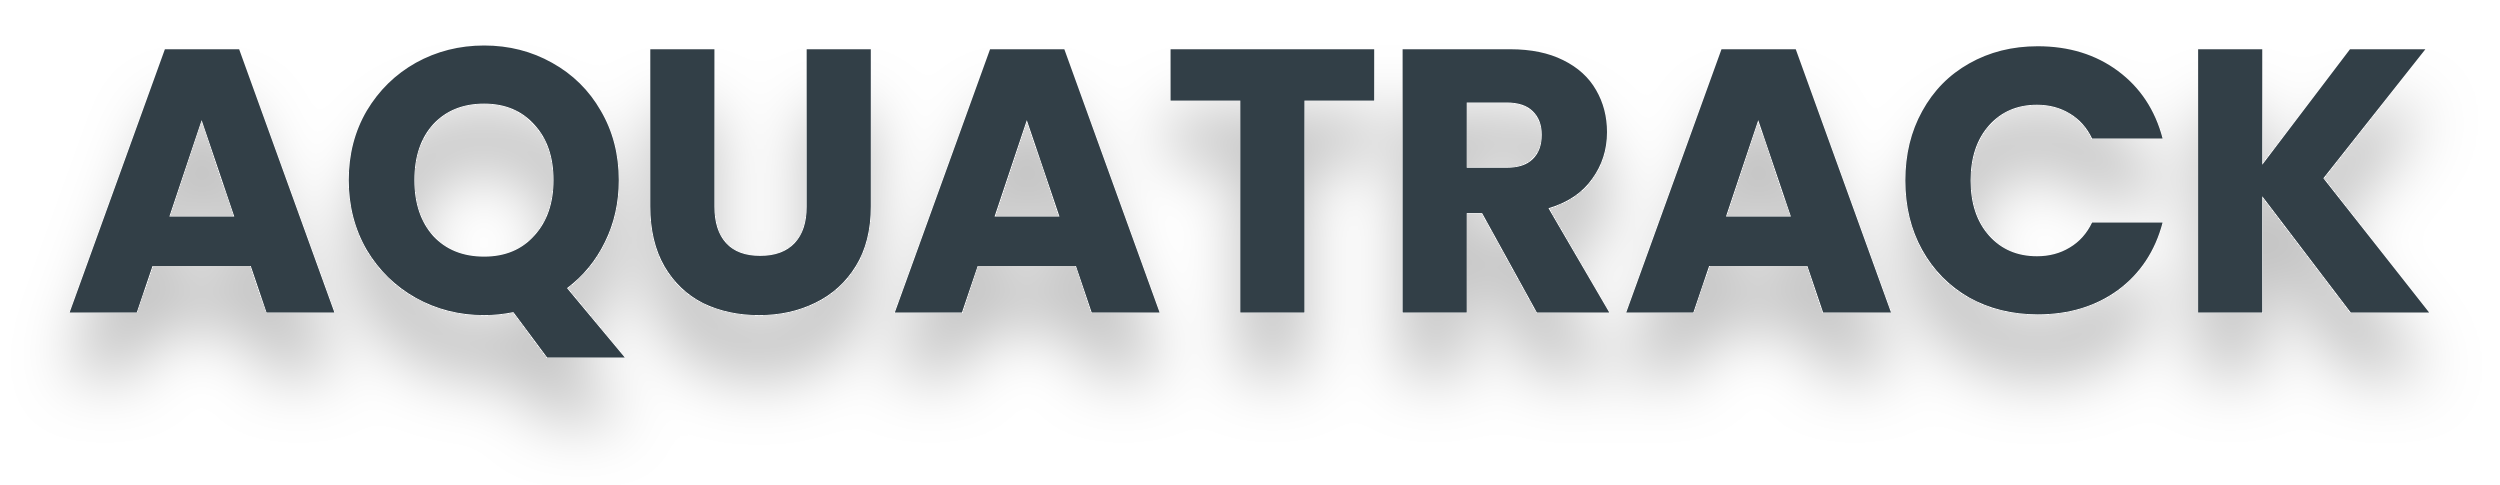
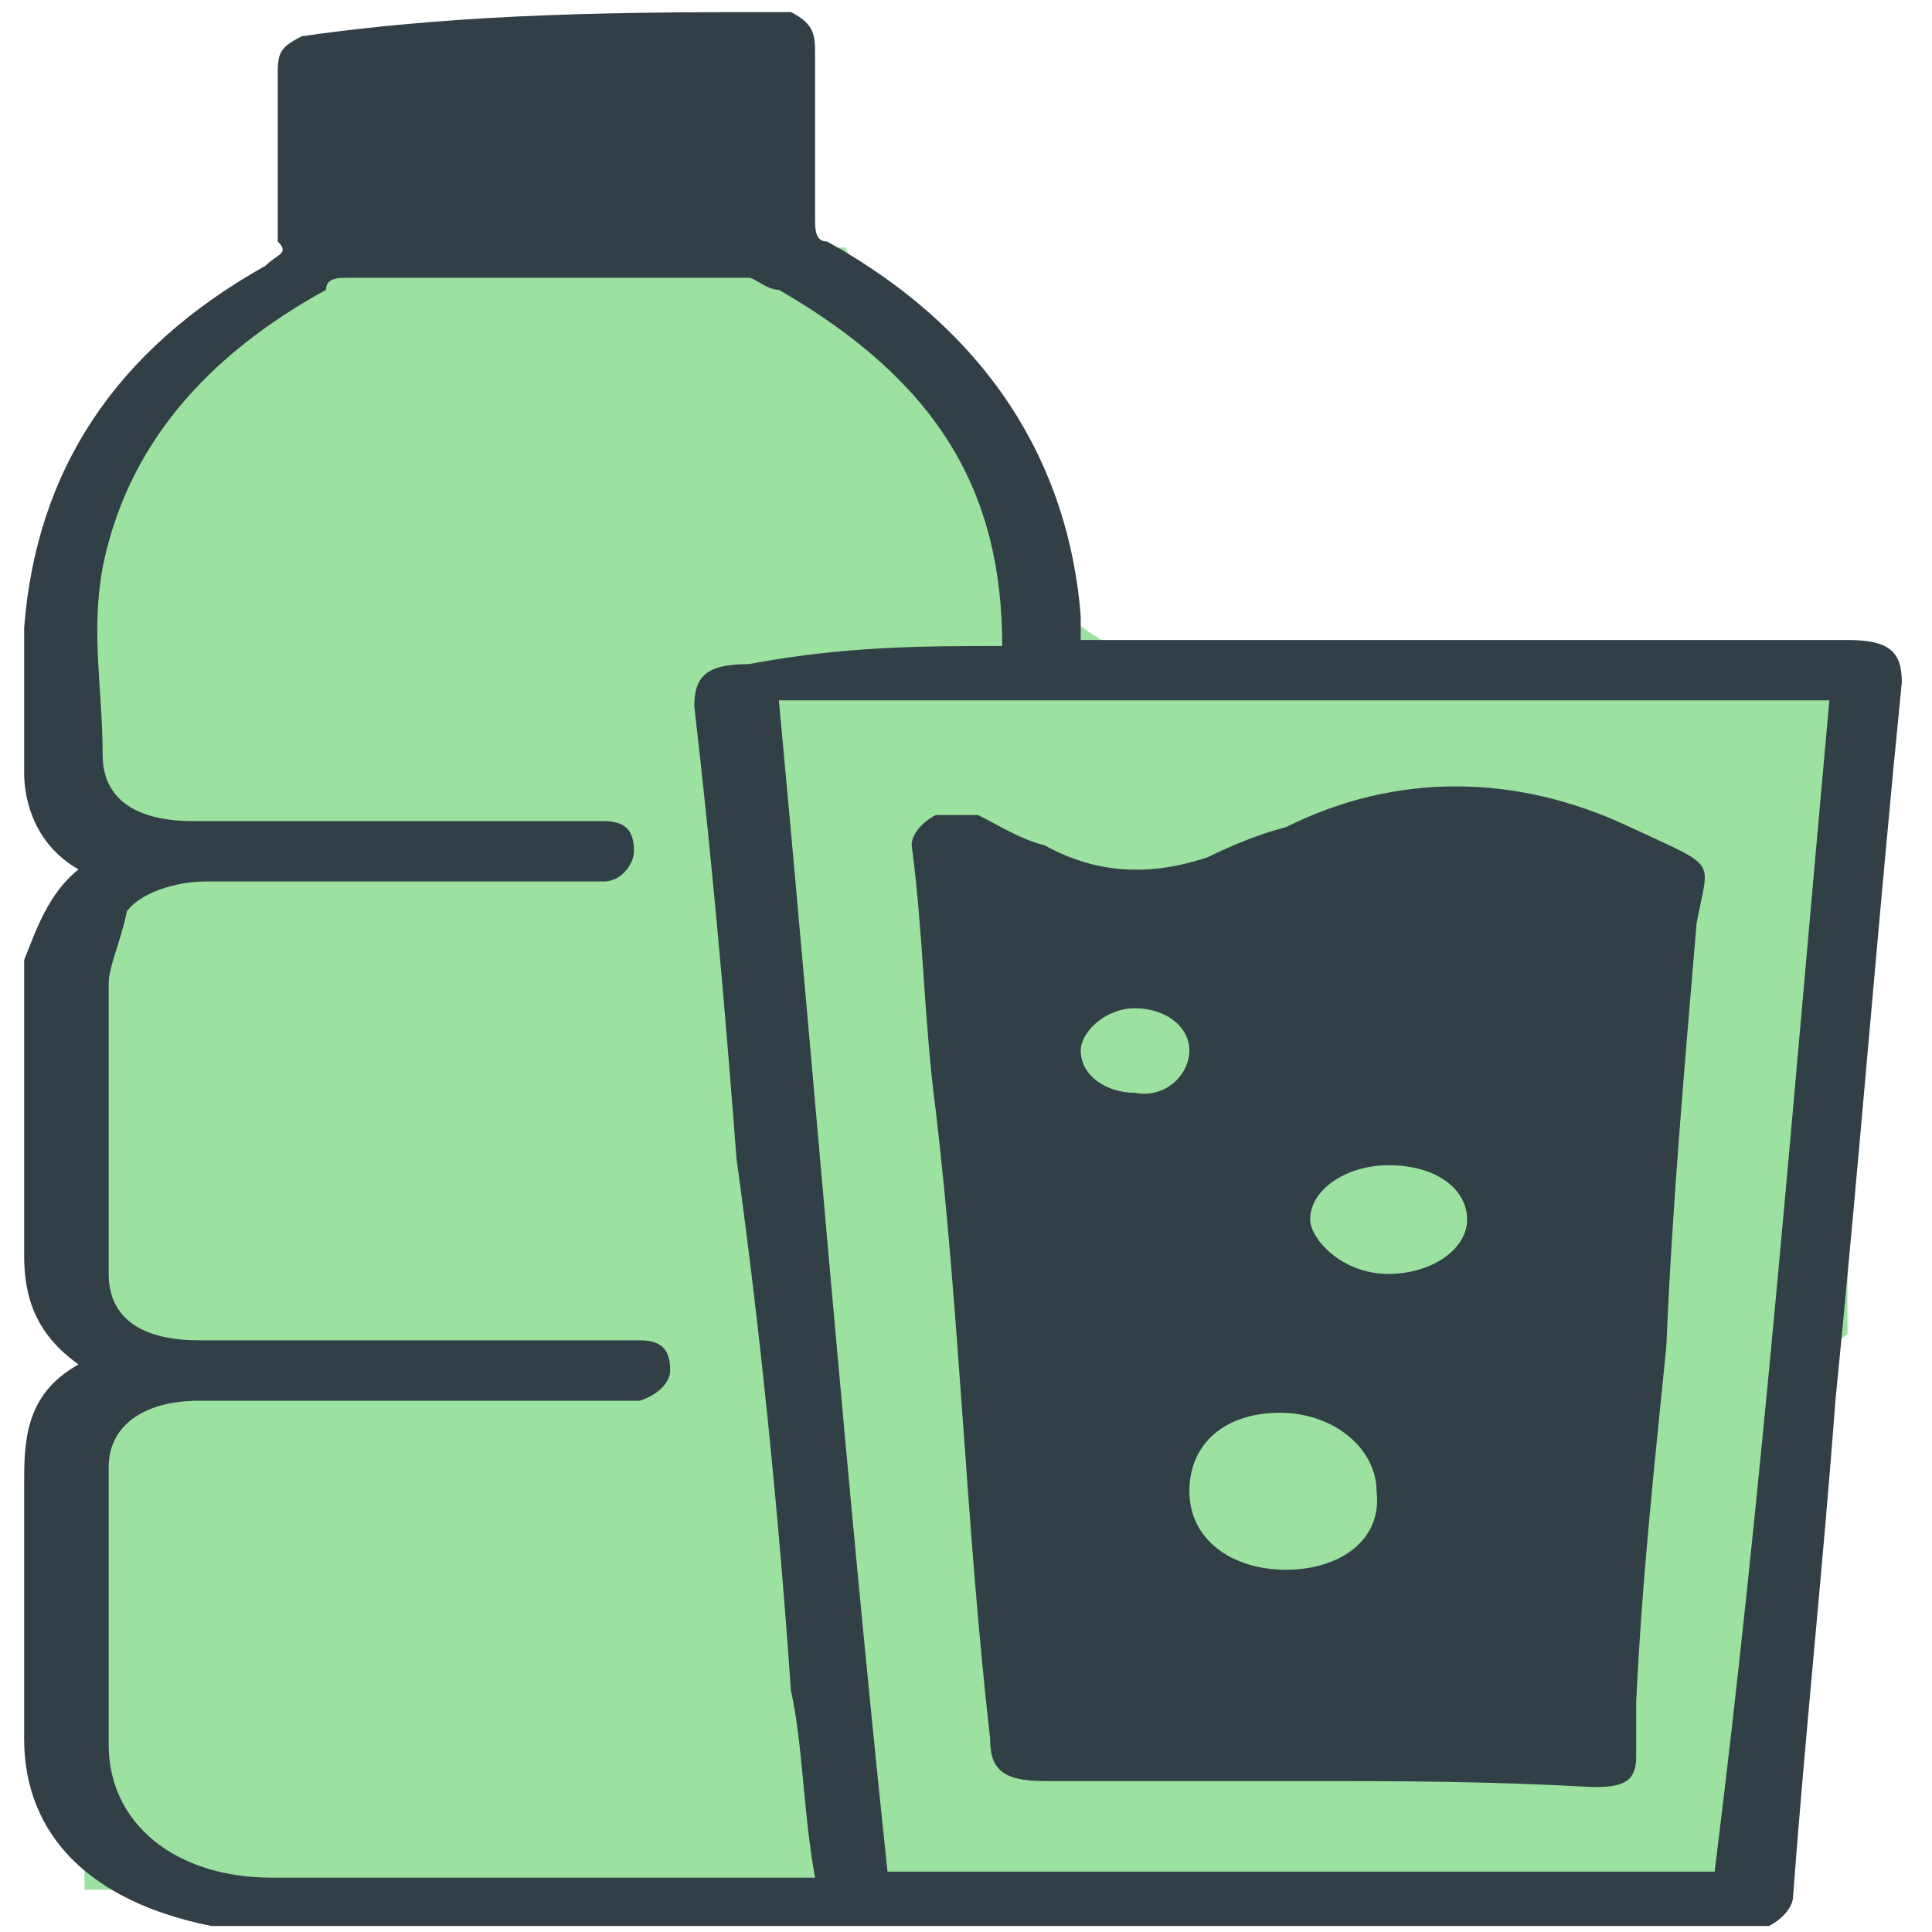
- <svg xmlns="http://www.w3.org/2000/svg" width="160" height="31" viewBox="0 0 160 31" fill="none">
-   <g filter="url(#filter0_d_54_214)">
-     <path d="M16.049 17.024H9.761L8.753 20H4.457L10.553 3.152H15.305L21.401 20H17.057L16.049 17.024ZM14.993 13.856L12.905 7.688L10.841 13.856H14.993ZM35.017 22.88L32.857 19.976C32.217 20.104 31.593 20.168 30.985 20.168C29.401 20.168 27.945 19.8 26.617 19.064C25.305 18.328 24.257 17.304 23.473 15.992C22.705 14.664 22.321 13.176 22.321 11.528C22.321 9.88 22.705 8.4 23.473 7.088C24.257 5.776 25.305 4.752 26.617 4.016C27.945 3.28 29.401 2.912 30.985 2.912C32.569 2.912 34.017 3.28 35.329 4.016C36.657 4.752 37.697 5.776 38.449 7.088C39.217 8.4 39.601 9.88 39.601 11.528C39.601 12.968 39.305 14.288 38.713 15.488C38.137 16.672 37.329 17.656 36.289 18.44L39.985 22.88H35.017ZM26.521 11.528C26.521 13.016 26.921 14.208 27.721 15.104C28.537 15.984 29.625 16.424 30.985 16.424C32.329 16.424 33.401 15.976 34.201 15.08C35.017 14.184 35.425 13 35.425 11.528C35.425 10.04 35.017 8.856 34.201 7.976C33.401 7.08 32.329 6.632 30.985 6.632C29.625 6.632 28.537 7.072 27.721 7.952C26.921 8.832 26.521 10.024 26.521 11.528ZM45.723 3.152V13.232C45.723 14.24 45.971 15.016 46.467 15.56C46.963 16.104 47.691 16.376 48.651 16.376C49.611 16.376 50.347 16.104 50.859 15.56C51.371 15.016 51.627 14.24 51.627 13.232V3.152H55.731V13.208C55.731 14.712 55.411 15.984 54.771 17.024C54.131 18.064 53.267 18.848 52.179 19.376C51.107 19.904 49.907 20.168 48.579 20.168C47.251 20.168 46.059 19.912 45.003 19.4C43.963 18.872 43.139 18.088 42.531 17.048C41.923 15.992 41.619 14.712 41.619 13.208V3.152H45.723ZM68.861 17.024H62.572L61.565 20H57.269L63.364 3.152H68.117L74.213 20H69.868L68.861 17.024ZM67.805 13.856L65.716 7.688L63.653 13.856H67.805ZM87.948 3.152V6.44H83.484V20H79.38V6.44H74.916V3.152H87.948ZM98.359 20L94.856 13.64H93.871V20H89.767V3.152H96.656C97.984 3.152 99.112 3.384 100.04 3.848C100.984 4.312 101.688 4.952 102.152 5.768C102.616 6.568 102.848 7.464 102.848 8.456C102.848 9.576 102.528 10.576 101.888 11.456C101.264 12.336 100.336 12.96 99.103 13.328L102.992 20H98.359ZM93.871 10.736H96.415C97.168 10.736 97.728 10.552 98.096 10.184C98.48 9.816 98.671 9.296 98.671 8.624C98.671 7.984 98.48 7.48 98.096 7.112C97.728 6.744 97.168 6.56 96.415 6.56H93.871V10.736ZM115.672 17.024H109.384L108.376 20H104.08L110.176 3.152H114.928L121.024 20H116.68L115.672 17.024ZM114.616 13.856L112.528 7.688L110.464 13.856H114.616ZM121.943 11.552C121.943 9.888 122.303 8.408 123.023 7.112C123.743 5.8 124.743 4.784 126.023 4.064C127.319 3.328 128.783 2.96 130.415 2.96C132.415 2.96 134.127 3.488 135.551 4.544C136.975 5.6 137.927 7.04 138.407 8.864H133.895C133.559 8.16 133.079 7.624 132.455 7.256C131.847 6.888 131.151 6.704 130.367 6.704C129.103 6.704 128.079 7.144 127.295 8.024C126.511 8.904 126.119 10.08 126.119 11.552C126.119 13.024 126.511 14.2 127.295 15.08C128.079 15.96 129.103 16.4 130.367 16.4C131.151 16.4 131.847 16.216 132.455 15.848C133.079 15.48 133.559 14.944 133.895 14.24H138.407C137.927 16.064 136.975 17.504 135.551 18.56C134.127 19.6 132.415 20.12 130.415 20.12C128.783 20.12 127.319 19.76 126.023 19.04C124.743 18.304 123.743 17.288 123.023 15.992C122.303 14.696 121.943 13.216 121.943 11.552ZM150.448 20L144.784 12.56V20H140.68V3.152H144.784V10.544L150.4 3.152H155.224L148.696 11.408L155.464 20H150.448Z" fill="#323F47" />
+ <svg xmlns="http://www.w3.org/2000/svg" version="1.1" id="Слой_1" x="0px" y="0px" viewBox="0 0 32 32" style="enable-background:new 0 0 32 32;" xml:space="preserve">
+   <style type="text/css">
+ 	.st0{display:none;fill:#9BE1A0;}
+ 	.st1{fill:#9BE1A0;}
+ 	.st2{fill:#323F47;}
+ </style>
+   <path class="st0" d="M27.3,32H0V4.7C0,2.1,2.1,0,4.7,0H32v27.3C32,29.9,29.9,32,27.3,32z" />
+   <g>
+     <path class="st1" d="M29.5,26.8c0.2-1.3,0.7-2.5,0.6-3.8c0-0.4,0.2-0.7,0.5-0.9c0-0.6,0-1.3,0-2c0.2-3.1,0.1-6.3,0.6-9.4h-2.5   c-0.8,0.5-1.7,0.7-2.9,0.7c-0.9,0-1.6-0.2-2.3-0.5c-0.4,0-0.8,0-1.2,0.1c-0.2,0.1-0.5,0.1-0.8,0.1c0,0,0,0,0,0c0,0-0.1,0-0.1,0   c0,0,0,0,0,0c-1.4,0.1-2.9,0-3.9-1.1c-0.5-0.6-0.7-1.3-0.9-2c-0.1-0.6-0.2-1.3-0.6-1.7c-0.2-0.3-0.3-0.6-0.3-0.8   c-0.1-0.1-0.2-0.2-0.3-0.3c-0.3-0.2-0.6-0.4-1-0.6c-0.2-0.1-0.3-0.3-0.4-0.5H6.7c-2.9,0-5.3,2.3-5.3,5.1v22.1h25.6   c0.9,0,1.7-0.2,2.4-0.6C29.3,29.6,29.3,28.2,29.5,26.8z" />
+     <g>
+       <path class="st2" d="M13.1,0.2c0.4,0.2,0.4,0.4,0.4,0.7c0,0.9,0,1.8,0,2.7c0,0.2,0,0.4,0.2,0.4c2.7,1.5,4,3.7,4.2,6.2    c0,0.2,0,0.2,0,0.4c0.2,0,0.4,0,0.5,0c4,0,8.2,0,12.2,0c0.7,0,0.9,0.2,0.9,0.7c-0.4,4-0.7,7.9-1.1,11.9c-0.2,2.7-0.5,5.5-0.7,8.2    c0,0.2-0.2,0.4-0.4,0.5c-8.6,0-17,0-25.6,0c0,0,0,0-0.2,0c-2-0.4-3.1-1.5-3.1-3.1c0-1.5,0-2.7,0-4.2c0-0.7,0-1.5,0.9-2    c-0.7-0.5-0.9-1.1-0.9-1.8c0-1.5,0-2.9,0-4.4c0-0.2,0-0.4,0-0.5c0.2-0.5,0.4-1.1,0.9-1.5c-0.7-0.4-0.9-1.1-0.9-1.6    c0-0.7,0-1.6,0-2.4c0.2-2.6,1.5-4.6,4-6c0.2-0.2,0.4-0.2,0.2-0.4c0-0.9,0-1.8,0-2.7c0-0.4,0-0.5,0.4-0.7    C7.8,0.2,10.5,0.2,13.1,0.2z M16.6,10.7c0-2.6-1.1-4.4-3.7-5.9c-0.2,0-0.4-0.2-0.5-0.2c-2.2,0-4.4,0-6.6,0c-0.2,0-0.4,0-0.4,0.2    c-2,1.1-3.3,2.6-3.7,4.6c-0.2,1.1,0,2,0,3.1c0,0.7,0.5,1.1,1.5,1.1c2.2,0,4.2,0,6.4,0c0.2,0,0.2,0,0.4,0c0.4,0,0.5,0.2,0.5,0.5    c0,0.2-0.2,0.5-0.5,0.5c-0.2,0-0.2,0-0.4,0c-2,0-4,0-6.2,0c-0.5,0-1.1,0.2-1.3,0.5C2,15.6,1.8,16,1.8,16.3c0,1.6,0,3.1,0,4.8    c0,0.7,0.5,1.1,1.5,1.1c2.4,0,4.8,0,6.9,0c0.2,0,0.2,0,0.4,0c0.4,0,0.5,0.2,0.5,0.5c0,0.2-0.2,0.4-0.5,0.5c-0.2,0-0.2,0-0.4,0    c-2.4,0-4.6,0-6.9,0c-0.9,0-1.5,0.4-1.5,1.1c0,1.5,0,3.1,0,4.6c0,1.3,1.1,2.2,2.7,2.2c2.9,0,5.7,0,8.6,0c0.2,0,0.4,0,0.4,0    c-0.2-1.1-0.2-2.2-0.4-3.1c-0.2-2.9-0.5-5.9-0.9-8.8c-0.2-2.6-0.4-4.9-0.7-7.5c0-0.5,0.2-0.7,0.9-0.7C14,10.7,15.3,10.7,16.6,10.7    z M30.3,11.6c-5.8,0-11.5,0-17.4,0C13.5,18,14,24.4,14.7,31c4.6,0,9.1,0,13.7,0C29.2,24.6,29.7,18.2,30.3,11.6z" />
+       <path class="st2" d="M21.7,29.5c-1.5,0-2.9,0-4.4,0c-0.7,0-0.9-0.2-0.9-0.7c-0.4-3.5-0.5-7-0.9-10.4c-0.2-1.5-0.2-2.9-0.4-4.4    c0-0.2,0.2-0.4,0.4-0.5c0.2,0,0.5,0,0.7,0c0.4,0.2,0.7,0.4,1.1,0.5c0.9,0.5,1.8,0.5,2.7,0.2c0.4-0.2,0.9-0.4,1.3-0.5    c1.8-0.9,3.8-0.9,5.7,0c1.5,0.7,1.3,0.5,1.1,1.6c-0.2,2.4-0.4,4.6-0.5,7c-0.2,2-0.4,3.8-0.5,5.9c0,0.4,0,0.5,0,0.9    c0,0.4-0.2,0.5-0.7,0.5C24.6,29.5,23.1,29.5,21.7,29.5z M21.3,26c0.9,0,1.6-0.5,1.5-1.3c0-0.7-0.7-1.3-1.6-1.3    c-0.9,0-1.5,0.5-1.5,1.3S20.4,26,21.3,26z M23,21.1c0.7,0,1.3-0.4,1.3-0.9s-0.5-0.9-1.3-0.9c-0.7,0-1.3,0.4-1.3,0.9    C21.7,20.5,22.2,21.1,23,21.1z M19.7,17.4c0-0.4-0.4-0.7-0.9-0.7s-0.9,0.4-0.9,0.7c0,0.4,0.4,0.7,0.9,0.7    C19.3,18.2,19.7,17.8,19.7,17.4z" />
+     </g>
  </g>
-   <defs>
-     <filter id="filter0_d_54_214" x="-1" y="0" width="163" height="32" filterUnits="userSpaceOnUse" color-interpolation-filters="sRGB">
-       <feFlood flood-opacity="0" result="BackgroundImageFix" />
-       <feColorMatrix in="SourceAlpha" type="matrix" values="0 0 0 0 0 0 0 0 0 0 0 0 0 0 0 0 0 0 127 0" result="hardAlpha" />
-       <feOffset dy="4" />
-       <feGaussianBlur stdDeviation="2" />
-       <feComposite in2="hardAlpha" operator="out" />
-       <feColorMatrix type="matrix" values="0 0 0 0 0 0 0 0 0 0 0 0 0 0 0 0 0 0 0.25 0" />
-       <feBlend mode="normal" in2="BackgroundImageFix" result="effect1_dropShadow_54_214" />
-       <feBlend mode="normal" in="SourceGraphic" in2="effect1_dropShadow_54_214" result="shape" />
-     </filter>
-   </defs>
</svg>
